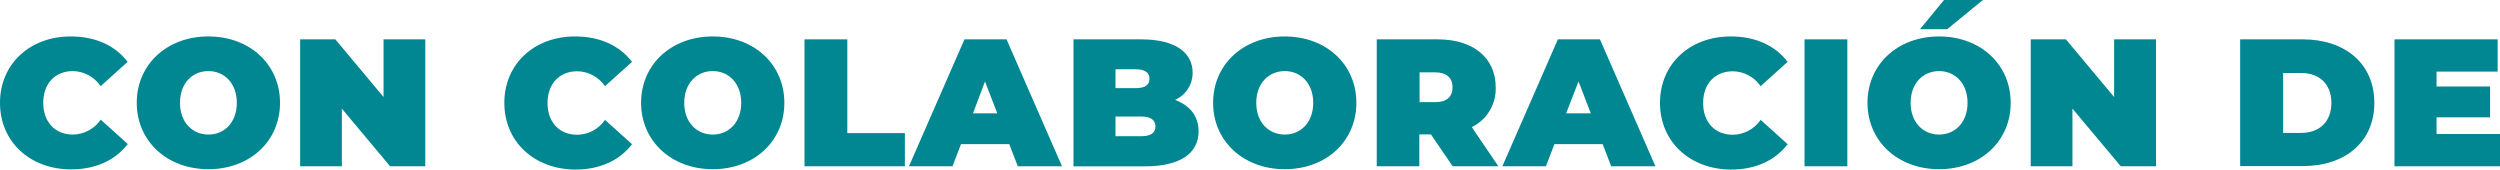
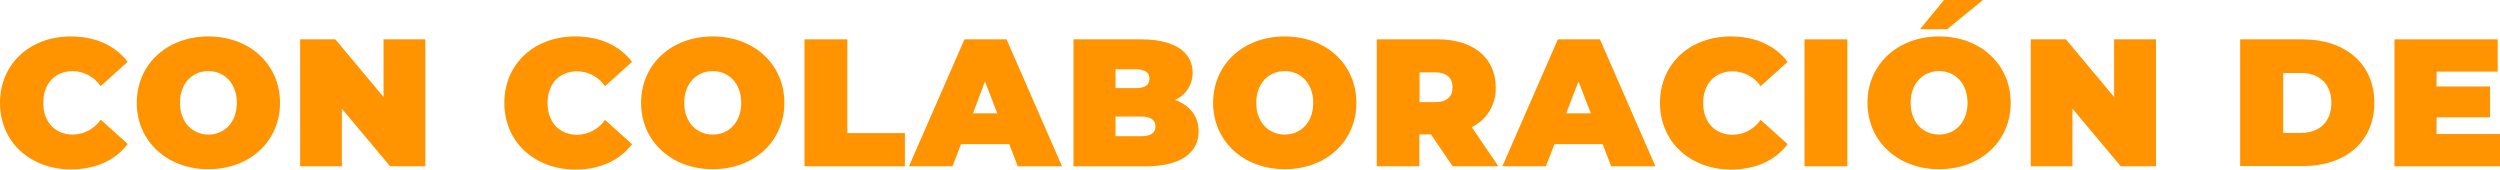
<svg xmlns="http://www.w3.org/2000/svg" id="Capa_1" data-name="Capa 1" viewBox="0 0 513.89 34.78">
  <defs>
-     <style>.cls-1{fill:#008791;}</style>
+     <style>.cls-1{fill:#ff9300;}</style>
  </defs>
  <path class="cls-1" d="M0,21.14c0-8,6.15-13.65,14.54-13.65,5.1,0,9.13,1.87,11.7,5.22l-5.55,5A7.06,7.06,0,0,0,15,14.61c-3.65,0-6.11,2.54-6.11,6.53s2.46,6.52,6.11,6.52a7.06,7.06,0,0,0,5.71-3.06l5.55,5c-2.57,3.35-6.6,5.22-11.7,5.22C6.15,34.78,0,29.15,0,21.14Z" />
  <path class="cls-1" d="M28.11,21.14c0-7.91,6.22-13.65,14.72-13.65s14.73,5.74,14.73,13.65S51.33,34.78,42.83,34.78,28.11,29,28.11,21.14Zm20.57,0c0-4.07-2.6-6.53-5.85-6.53S37,17.07,37,21.14s2.61,6.52,5.85,6.52S48.68,25.2,48.68,21.14Z" />
  <path class="cls-1" d="M87.42,8.09V34.18H80.19L70.27,22.33V34.18H61.7V8.09h7.23l9.91,11.85V8.09Z" />
  <path class="cls-1" d="M103.67,21.14c0-8,6.15-13.65,14.54-13.65,5.11,0,9.13,1.87,11.71,5.22l-5.56,5a7,7,0,0,0-5.7-3.06c-3.65,0-6.11,2.54-6.11,6.53s2.46,6.52,6.11,6.52a7,7,0,0,0,5.7-3.06l5.56,5c-2.58,3.35-6.6,5.22-11.71,5.22C109.82,34.78,103.67,29.15,103.67,21.14Z" />
  <path class="cls-1" d="M131.78,21.14c0-7.91,6.23-13.65,14.73-13.65s14.72,5.74,14.72,13.65S155,34.78,146.51,34.78,131.78,29,131.78,21.14Zm20.58,0c0-4.07-2.61-6.53-5.85-6.53s-5.86,2.46-5.86,6.53,2.61,6.52,5.86,6.52S152.36,25.2,152.36,21.14Z" />
  <path class="cls-1" d="M165.37,8.09h8.8V27.36H186v6.82H165.37Z" />
  <path class="cls-1" d="M207.46,29.63h-9.92l-1.75,4.55h-8.95L198.25,8.09h8.65l11.4,26.09h-9.09ZM205,23.3l-2.53-6.56L200,23.3Z" />
  <path class="cls-1" d="M246.38,27c0,4.54-3.84,7.19-11,7.19H220.66V8.09H234.6c7.19,0,10.55,2.87,10.55,6.82a6.08,6.08,0,0,1-3.62,5.63C244.59,21.66,246.38,23.89,246.38,27ZM229.3,14.24v3.88h4.1c2,0,2.88-.67,2.88-1.94s-.9-1.94-2.88-1.94ZM237.51,26c0-1.34-1-2.05-2.91-2.05h-5.3V28h5.3C236.54,28,237.51,27.32,237.51,26Z" />
  <path class="cls-1" d="M249.36,21.14c0-7.91,6.23-13.65,14.73-13.65s14.72,5.74,14.72,13.65-6.22,13.64-14.72,13.64S249.36,29,249.36,21.14Zm20.58,0c0-4.07-2.61-6.53-5.85-6.53s-5.86,2.46-5.86,6.53,2.61,6.52,5.86,6.52S269.94,25.2,269.94,21.14Z" />
  <path class="cls-1" d="M294.13,27.62h-2.38v6.56H283V8.09h12.56c7.27,0,11.89,3.8,11.89,9.84a8.74,8.74,0,0,1-4.92,8.2L308,34.18h-9.39ZM295,14.87h-3.2V21H295c2.43,0,3.58-1.16,3.58-3.06S297.38,14.87,295,14.87Z" />
  <path class="cls-1" d="M329.44,29.63h-9.92l-1.75,4.55h-8.95L320.23,8.09h8.65l11.4,26.09h-9.09ZM327,23.3l-2.53-6.56-2.54,6.56Z" />
  <path class="cls-1" d="M341.22,21.14c0-8,6.15-13.65,14.54-13.65,5.1,0,9.13,1.87,11.7,5.22l-5.55,5a7.06,7.06,0,0,0-5.71-3.06c-3.65,0-6.11,2.54-6.11,6.53s2.46,6.52,6.11,6.52a7.06,7.06,0,0,0,5.71-3.06l5.55,5c-2.57,3.35-6.6,5.22-11.7,5.22C347.37,34.78,341.22,29.15,341.22,21.14Z" />
  <path class="cls-1" d="M370.93,8.09h8.8V34.18h-8.8Z" />
  <path class="cls-1" d="M383.87,21.14c0-7.91,6.22-13.65,14.72-13.65s14.72,5.74,14.72,13.65-6.22,13.64-14.72,13.64S383.87,29,383.87,21.14Zm20.57,0c0-4.07-2.61-6.53-5.85-6.53s-5.85,2.46-5.85,6.53,2.61,6.52,5.85,6.52S404.44,25.2,404.44,21.14ZM399.6,0h8l-7.34,6h-5.59Z" />
  <path class="cls-1" d="M443.18,8.09V34.18h-7.24L426,22.33V34.18h-8.57V8.09h7.23l9.91,11.85V8.09Z" />
  <path class="cls-1" d="M460.48,8.09h12.86c8.72,0,14.72,5,14.72,13.05s-6,13-14.72,13H460.48ZM473,27.32c3.69,0,6.23-2.2,6.23-6.18S476.65,15,473,15h-3.69V27.32Z" />
  <path class="cls-1" d="M513.89,27.55v6.63H492.2V8.09h21.21v6.63H500.85v3.06h11v6.34h-11v3.43Z" />
</svg>
